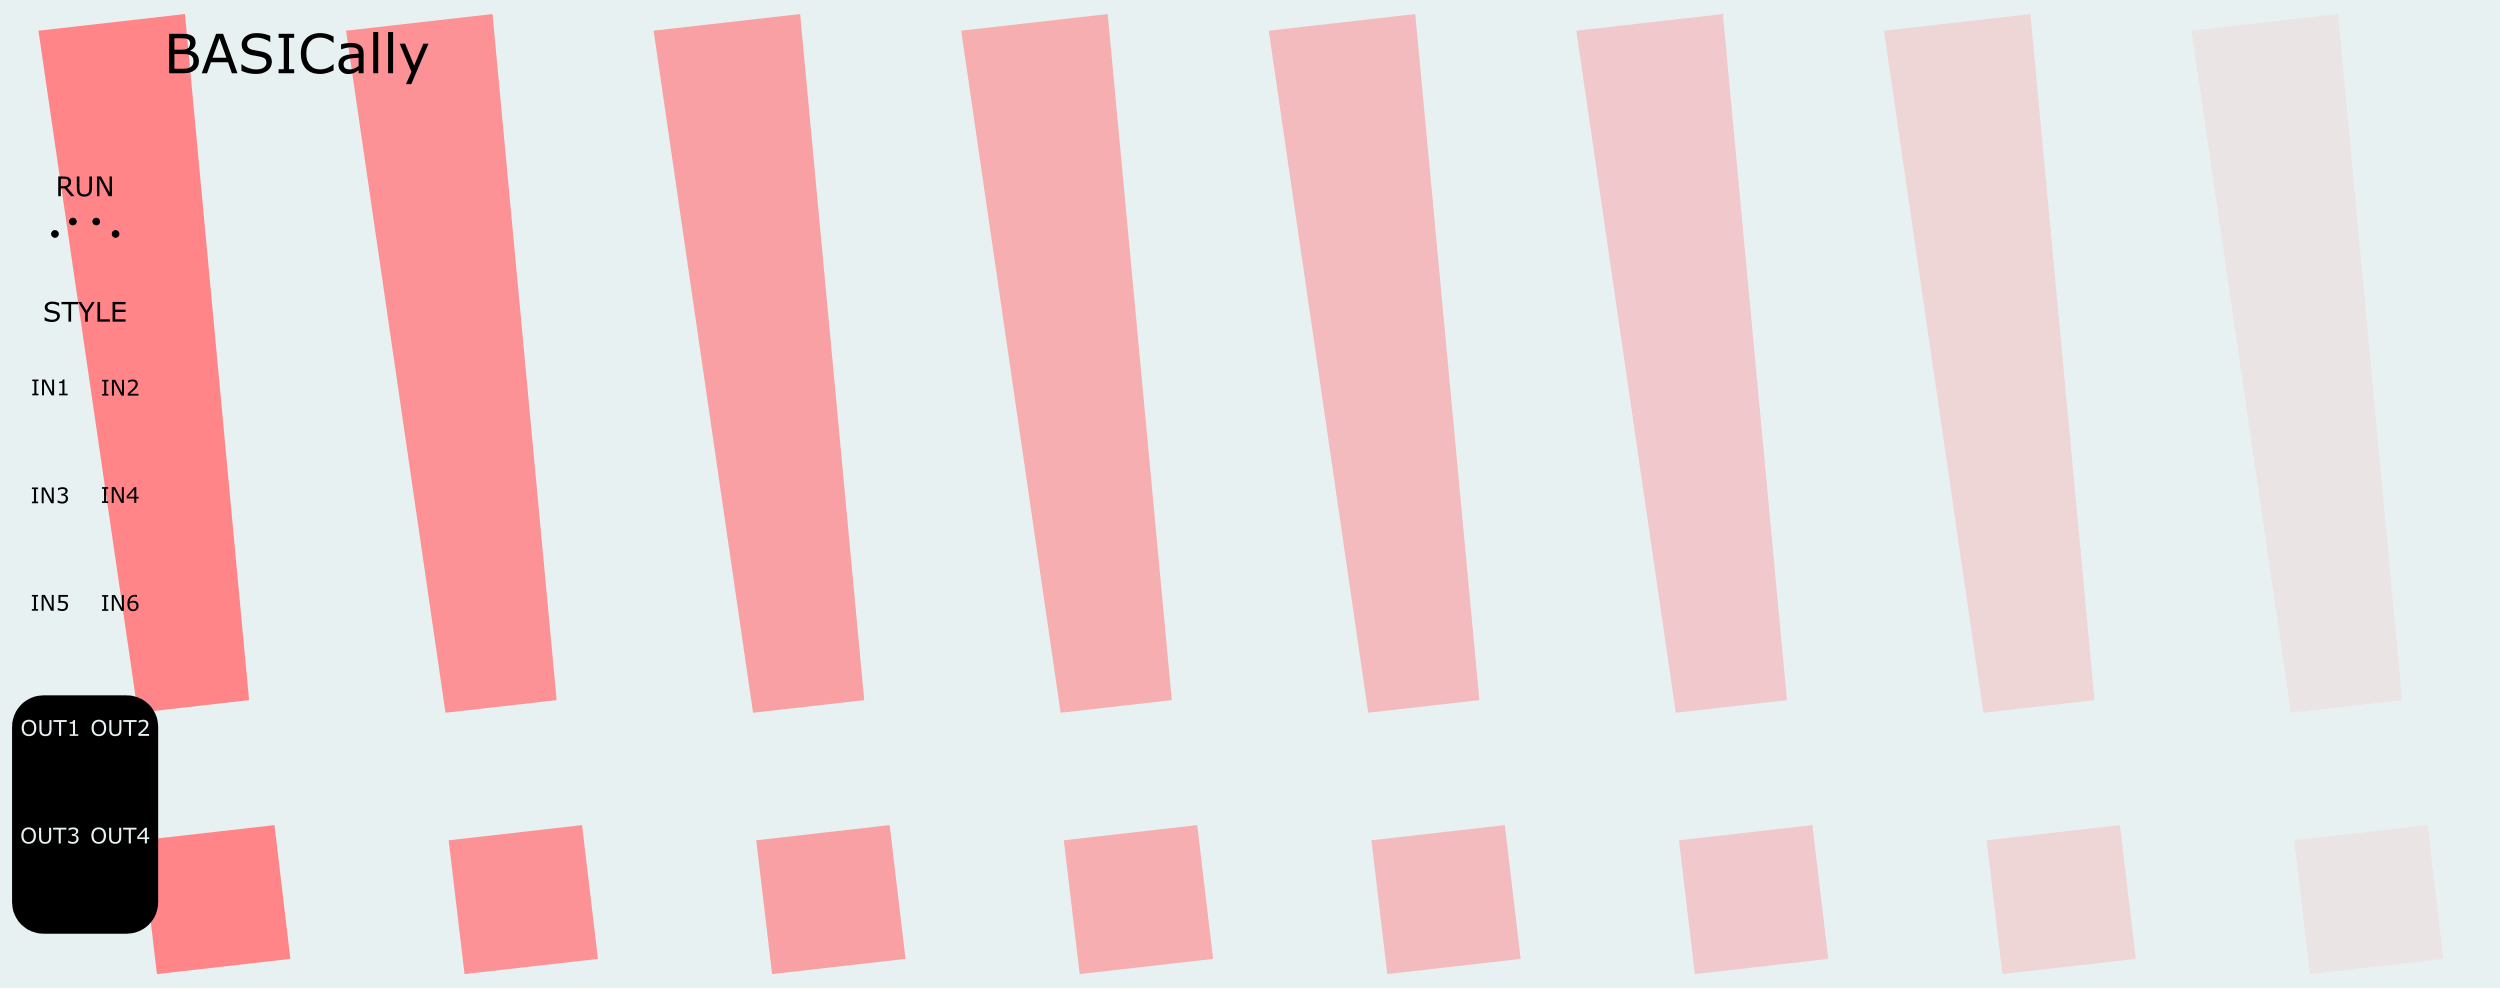
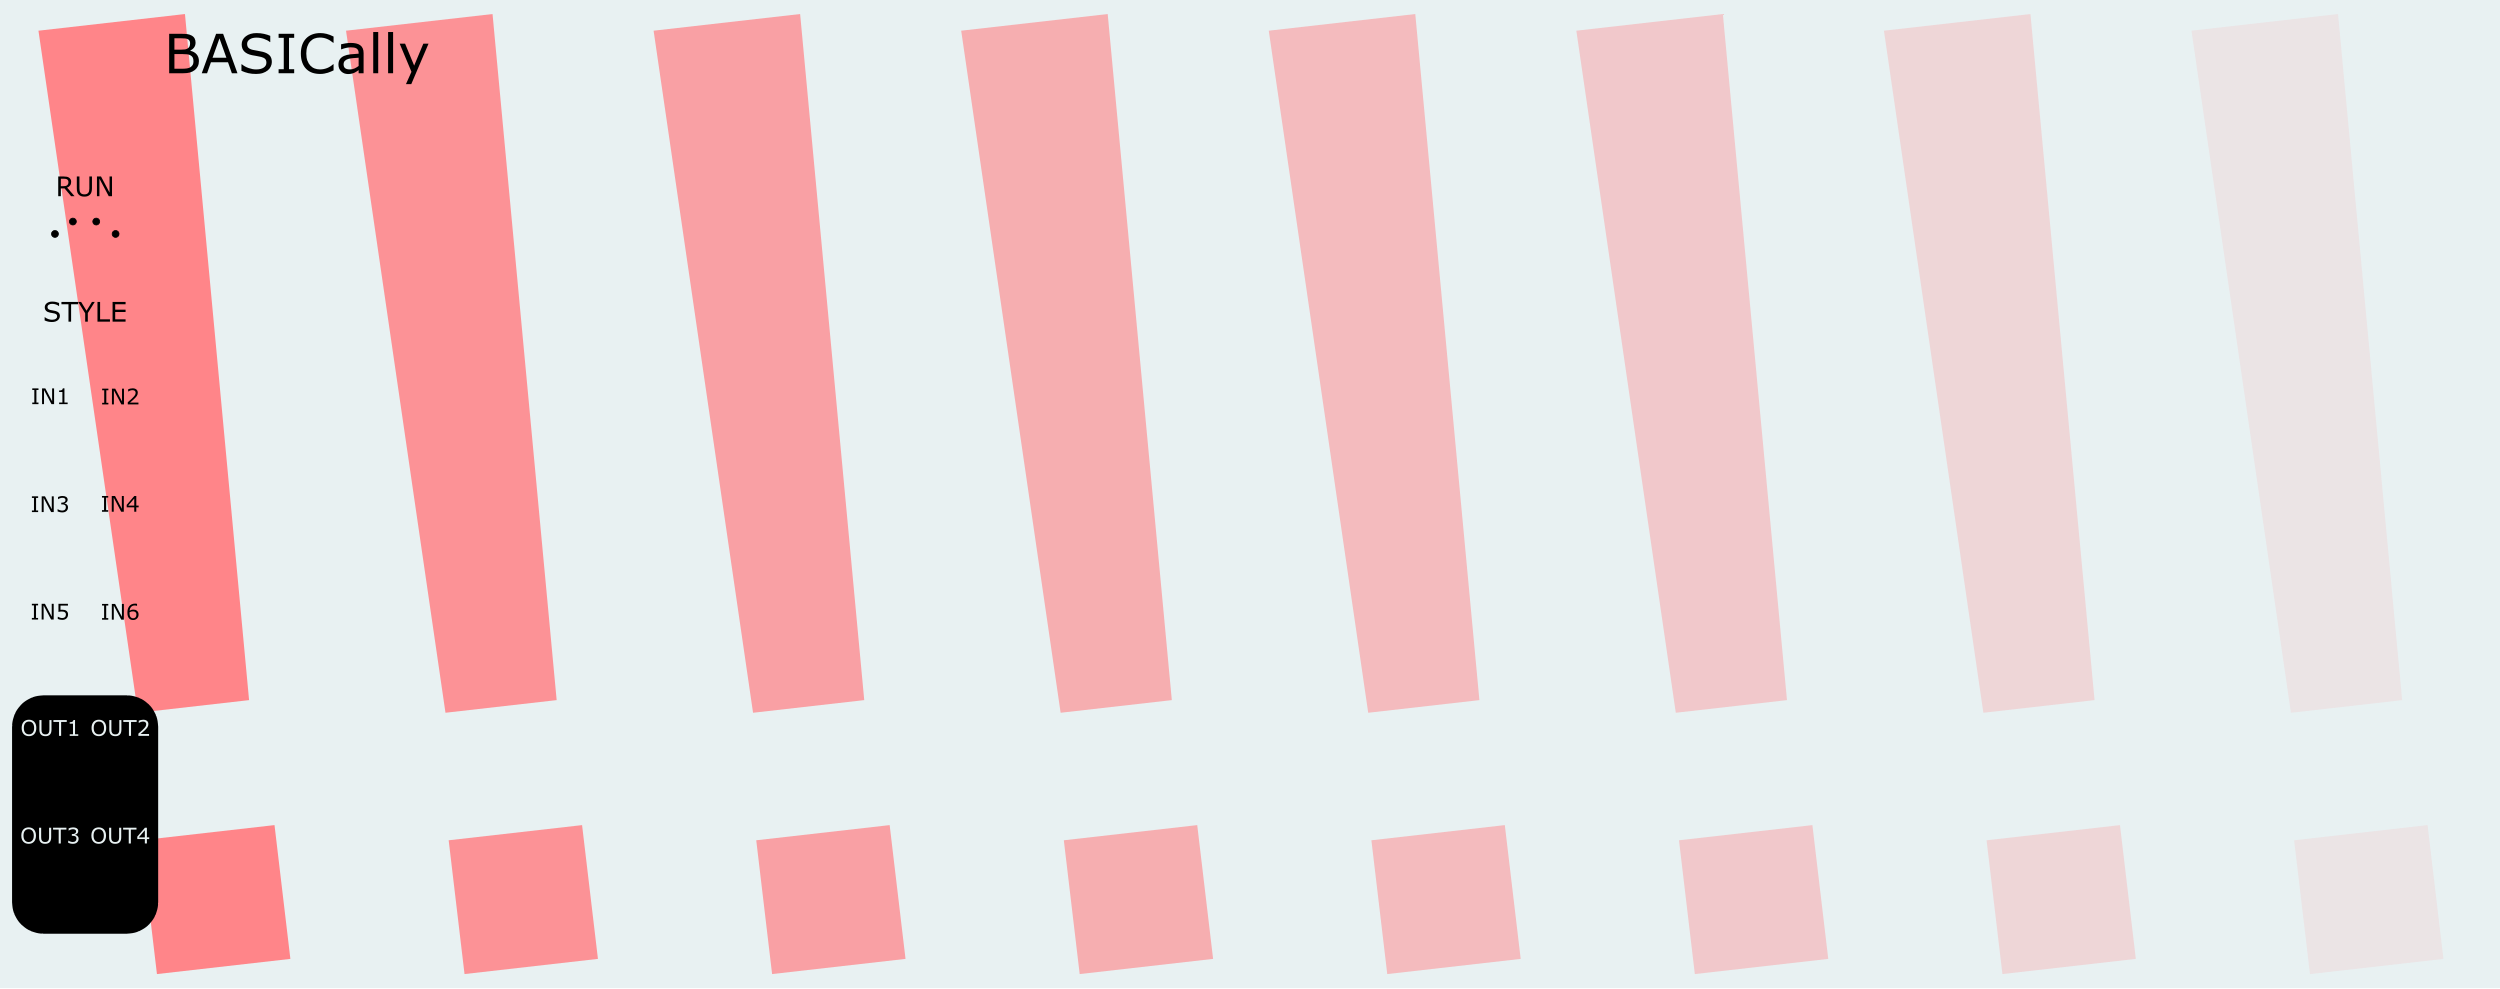
<svg xmlns="http://www.w3.org/2000/svg" width="325.12mm" height="128.5mm" viewBox="0 0 325.12 128.5" version="1.1" id="svg8">
  <defs id="defs2">
    <linearGradient id="linearGradient2877">
      <stop style="stop-color:#0000ff;stop-opacity:1;" offset="0" id="stop2875" />
    </linearGradient>
  </defs>
  <g id="layer3" style="display:inline">
    <rect style="display:inline;opacity:1;mix-blend-mode:normal;vector-effect:none;fill:#e8f1f2;fill-opacity:1;fill-rule:evenodd;stroke:none;stroke-width:2.12;stroke-linecap:butt;stroke-linejoin:miter;stroke-miterlimit:4;stroke-dasharray:none;stroke-dashoffset:0;stroke-opacity:1;paint-order:normal" id="rect420" width="325.12" height="128.5" x="5.9211732e-17" y="-1.0517578e-05" />
    <g aria-label="!" transform="matrix(1.367112,-0.155492,0.1571503,1.325276,-0.09637002,-3.108261)" id="text912" style="font-style:normal;font-weight:normal;font-size:127.426px;line-height:1.25;font-family:sans-serif;display:inline;fill:#ff8589;fill-opacity:1;stroke:none;stroke-width:3.186;stroke-miterlimit:4;stroke-dasharray:none">
      <path d="M 17.008,5.718 15.39,72.853 H 4.813 L 3.071,5.718 Z M 16.386,98.363 H 3.693 V 85.234 H 16.386 Z" style="fill:#ff8589;fill-opacity:1;stroke-width:3.186;stroke-miterlimit:4;stroke-dasharray:none" id="path1767" />
    </g>
    <g aria-label="!" transform="matrix(1.367112,-0.155492,0.1571503,1.325276,39.90363,-8.204987)" id="text912-7" style="font-style:normal;font-weight:normal;font-size:127.426px;line-height:1.25;font-family:sans-serif;display:inline;opacity:0.875;fill:#ff8589;fill-opacity:1;stroke:none;stroke-width:3.186;stroke-miterlimit:4;stroke-dasharray:none">
      <path d="M 16.572,9.512 14.954,76.647 H 4.377 L 2.634,9.512 Z M 15.949,102.157 H 3.257 V 89.029 H 15.949 Z" style="fill:#ff8589;fill-opacity:1;stroke-width:3.186;stroke-miterlimit:4;stroke-dasharray:none" id="path1767-1" />
    </g>
    <g aria-label="!" transform="matrix(1.367112,-0.155492,0.1571503,1.325276,79.90363,-8.204987)" id="text912-7-2" style="font-style:normal;font-weight:normal;font-size:127.426px;line-height:1.25;font-family:sans-serif;display:inline;opacity:0.75;fill:#ff8589;fill-opacity:1;stroke:none;stroke-width:3.186;stroke-miterlimit:4;stroke-dasharray:none">
      <path d="M 16.572,9.512 14.954,76.647 H 4.377 L 2.634,9.512 Z M 15.949,102.157 H 3.257 V 89.029 H 15.949 Z" style="fill:#ff8589;fill-opacity:1;stroke-width:3.186;stroke-miterlimit:4;stroke-dasharray:none" id="path1767-1-3" />
    </g>
    <g aria-label="!" transform="matrix(1.367112,-0.155492,0.1571503,1.325276,119.9036,-8.204987)" id="text912-7-4" style="font-style:normal;font-weight:normal;font-size:127.426px;line-height:1.25;font-family:sans-serif;display:inline;opacity:0.625;fill:#ff8589;fill-opacity:1;stroke:none;stroke-width:3.186;stroke-miterlimit:4;stroke-dasharray:none">
      <path d="M 16.572,9.512 14.954,76.647 H 4.377 L 2.634,9.512 Z M 15.949,102.157 H 3.257 V 89.029 H 15.949 Z" style="fill:#ff8589;fill-opacity:1;stroke-width:3.186;stroke-miterlimit:4;stroke-dasharray:none" id="path1767-1-0" />
    </g>
    <g aria-label="!" transform="matrix(1.367112,-0.155492,0.1571503,1.325276,159.9036,-8.204987)" id="text912-7-42" style="font-style:normal;font-weight:normal;font-size:127.426px;line-height:1.25;font-family:sans-serif;display:inline;opacity:0.5;fill:#ff8589;fill-opacity:1;stroke:none;stroke-width:3.186;stroke-miterlimit:4;stroke-dasharray:none">
      <path d="M 16.572,9.512 14.954,76.647 H 4.377 L 2.634,9.512 Z M 15.949,102.157 H 3.257 V 89.029 H 15.949 Z" style="fill:#ff8589;fill-opacity:1;stroke-width:3.186;stroke-miterlimit:4;stroke-dasharray:none" id="path1767-1-4" />
    </g>
    <g aria-label="!" transform="matrix(1.367112,-0.155492,0.1571503,1.325276,199.9036,-8.204987)" id="text912-7-8" style="font-style:normal;font-weight:normal;font-size:127.426px;line-height:1.25;font-family:sans-serif;display:inline;opacity:0.375;fill:#ff8589;fill-opacity:1;stroke:none;stroke-width:3.186;stroke-miterlimit:4;stroke-dasharray:none">
      <path d="M 16.572,9.512 14.954,76.647 H 4.377 L 2.634,9.512 Z M 15.949,102.157 H 3.257 V 89.029 H 15.949 Z" style="fill:#ff8589;fill-opacity:1;stroke-width:3.186;stroke-miterlimit:4;stroke-dasharray:none" id="path1767-1-9" />
    </g>
    <g aria-label="!" transform="matrix(1.367112,-0.155492,0.1571503,1.325276,239.9036,-8.204987)" id="text912-7-1" style="font-style:normal;font-weight:normal;font-size:127.426px;line-height:1.25;font-family:sans-serif;display:inline;opacity:0.25;fill:#ff8589;fill-opacity:1;stroke:none;stroke-width:3.186;stroke-miterlimit:4;stroke-dasharray:none">
      <path d="M 16.572,9.512 14.954,76.647 H 4.377 L 2.634,9.512 Z M 15.949,102.157 H 3.257 V 89.029 H 15.949 Z" style="fill:#ff8589;fill-opacity:1;stroke-width:3.186;stroke-miterlimit:4;stroke-dasharray:none" id="path1767-1-48" />
    </g>
    <g aria-label="!" transform="matrix(1.367112,-0.155492,0.1571503,1.325276,279.9036,-8.204987)" id="text912-7-6" style="font-style:normal;font-weight:normal;font-size:127.426px;line-height:1.25;font-family:sans-serif;display:inline;opacity:0.125;fill:#ff8589;fill-opacity:1;stroke:none;stroke-width:3.186;stroke-miterlimit:4;stroke-dasharray:none">
      <path d="M 16.572,9.512 14.954,76.647 H 4.377 L 2.634,9.512 Z M 15.949,102.157 H 3.257 V 89.029 H 15.949 Z" style="fill:#ff8589;fill-opacity:1;stroke-width:3.186;stroke-miterlimit:4;stroke-dasharray:none" id="path1767-1-8" />
    </g>
  </g>
  <g id="layer1" transform="translate(0,-168.5)" style="display:inline">
    <g aria-label="RUN" id="text1614" style="font-size:3.528px;line-height:1.25;font-family:sans-serif;word-spacing:0px;stroke-width:0.265" transform="translate(26.50591,-52.91218)">
      <path d="m -16.81,246.93 h -0.443 l -0.858,-1.02 h -0.481 v 1.02 h -0.341 v -2.565 h 0.718 q 0.233,0 0.388,0.031 0.155,0.029 0.279,0.107 0.14,0.088 0.217,0.222 0.079,0.133 0.079,0.338 0,0.277 -0.14,0.465 -0.14,0.186 -0.384,0.281 z m -0.798,-1.843 q 0,-0.11 -0.04,-0.195 -0.038,-0.086 -0.127,-0.145 -0.074,-0.05 -0.176,-0.069 -0.102,-0.021 -0.239,-0.021 h -0.401 v 0.968 h 0.345 q 0.162,0 0.282,-0.028 0.121,-0.029 0.205,-0.107 0.078,-0.072 0.114,-0.165 0.038,-0.095 0.038,-0.239 z" style="font-size:3.528px;stroke-width:0.265" id="path1616" />
      <path d="m -14.548,245.9 q 0,0.279 -0.062,0.487 -0.06,0.207 -0.2,0.345 -0.133,0.131 -0.31,0.191 -0.177,0.06 -0.413,0.06 -0.241,0 -0.42,-0.064 -0.179,-0.064 -0.301,-0.188 -0.14,-0.141 -0.202,-0.341 -0.06,-0.2 -0.06,-0.491 v -1.535 h 0.341 v 1.552 q 0,0.208 0.028,0.329 0.029,0.121 0.096,0.219 0.076,0.112 0.205,0.169 0.131,0.057 0.314,0.057 0.184,0 0.314,-0.055 0.129,-0.057 0.207,-0.171 0.067,-0.098 0.095,-0.224 0.029,-0.127 0.029,-0.315 v -1.561 h 0.341 z" style="font-size:3.528px;stroke-width:0.265" id="path1618" />
      <path d="m -11.94,246.93 h -0.422 l -1.216,-2.294 v 2.294 h -0.319 v -2.565 h 0.529 l 1.109,2.095 v -2.095 h 0.319 z" style="font-size:3.528px;stroke-width:0.265" id="path1620" />
    </g>
    <g aria-label="-" id="text1760" style="font-size:10.583px;line-height:1.25;font-family:sans-serif;word-spacing:0px;display:inline;stroke-width:0.265" transform="translate(65.13624,176.6655)" />
    <g aria-label="BASICally" id="text933" style="font-size:7.056px;line-height:1.25;font-family:sans-serif;word-spacing:0px;stroke-width:0.265" transform="translate(16.00548,1.5875)">
      <path d="m 9.863,174.86 q 0,0.382 -0.145,0.675 -0.145,0.293 -0.389,0.482 -0.289,0.227 -0.637,0.324 -0.345,0.097 -0.878,0.097 H 5.995 v -5.13 h 1.519 q 0.562,0 0.841,0.041 0.279,0.041 0.534,0.172 0.282,0.148 0.41,0.382 0.127,0.231 0.127,0.555 0,0.365 -0.186,0.624 -0.186,0.255 -0.496,0.41 v 0.028 q 0.52,0.107 0.82,0.458 0.3,0.348 0.3,0.882 z m -1.147,-2.312 q 0,-0.186 -0.062,-0.314 -0.062,-0.127 -0.2,-0.207 -0.162,-0.093 -0.393,-0.114 -0.231,-0.024 -0.572,-0.024 h -0.813 v 1.481 h 0.882 q 0.32,0 0.51,-0.031 0.189,-0.034 0.351,-0.138 0.162,-0.103 0.227,-0.265 0.069,-0.165 0.069,-0.389 z m 0.438,2.339 q 0,-0.31 -0.093,-0.493 -0.093,-0.183 -0.338,-0.31 -0.165,-0.086 -0.403,-0.11 -0.234,-0.028 -0.572,-0.028 h -1.071 v 1.909 h 0.903 q 0.448,0 0.734,-0.045 0.286,-0.048 0.469,-0.172 0.193,-0.134 0.282,-0.307 0.09,-0.172 0.09,-0.444 z" style="font-size:7.056px;stroke-width:0.265" id="path937" />
      <path d="m 14.876,176.437 h -0.727 l -0.503,-1.43 h -2.219 l -0.503,1.43 h -0.692 l 1.867,-5.13 h 0.91 z m -1.44,-2.015 -0.899,-2.518 -0.903,2.518 z" style="font-size:7.056px;stroke-width:0.265" id="path939" />
      <path d="m 19.348,174.973 q 0,0.3 -0.141,0.593 -0.138,0.293 -0.389,0.496 -0.276,0.22 -0.644,0.345 -0.365,0.124 -0.882,0.124 -0.555,0 -0.999,-0.103 -0.441,-0.103 -0.899,-0.307 v -0.854 h 0.048 q 0.389,0.324 0.899,0.5 0.51,0.176 0.958,0.176 0.634,0 0.985,-0.238 0.355,-0.238 0.355,-0.634 0,-0.341 -0.169,-0.503 -0.165,-0.162 -0.506,-0.251 -0.258,-0.069 -0.562,-0.114 -0.3,-0.045 -0.637,-0.114 -0.682,-0.145 -1.013,-0.493 -0.327,-0.351 -0.327,-0.913 0,-0.644 0.544,-1.054 0.544,-0.413 1.381,-0.413 0.541,0 0.992,0.103 0.451,0.103 0.799,0.255 v 0.806 h -0.048 q -0.293,-0.248 -0.772,-0.41 -0.475,-0.165 -0.975,-0.165 -0.548,0 -0.882,0.227 -0.331,0.227 -0.331,0.586 0,0.32 0.165,0.503 0.165,0.183 0.582,0.279 0.22,0.048 0.627,0.117 0.407,0.069 0.689,0.141 0.572,0.152 0.861,0.458 0.289,0.307 0.289,0.858 z" style="font-size:7.056px;stroke-width:0.265" id="path941" />
      <path d="m 22.252,176.437 h -2.026 v -0.524 h 0.672 v -4.082 h -0.672 v -0.524 h 2.026 v 0.524 h -0.672 v 4.082 h 0.672 z" style="font-size:7.056px;stroke-width:0.265" id="path943" />
      <path d="m 27.375,176.065 q -0.189,0.083 -0.345,0.155 -0.152,0.072 -0.4,0.152 -0.21,0.066 -0.458,0.11 -0.245,0.048 -0.541,0.048 -0.558,0 -1.016,-0.155 -0.455,-0.158 -0.792,-0.493 -0.331,-0.327 -0.517,-0.83 -0.186,-0.506 -0.186,-1.175 0,-0.634 0.179,-1.133 0.179,-0.5 0.517,-0.844 0.327,-0.334 0.789,-0.51 0.465,-0.176 1.03,-0.176 0.413,0 0.823,0.1 0.413,0.1 0.916,0.351 v 0.81 h -0.052 q -0.424,-0.355 -0.841,-0.517 -0.417,-0.162 -0.892,-0.162 -0.389,0 -0.703,0.127 -0.31,0.124 -0.555,0.389 -0.238,0.258 -0.372,0.655 -0.131,0.393 -0.131,0.909 0,0.541 0.145,0.93 0.148,0.389 0.379,0.634 0.241,0.255 0.562,0.379 0.324,0.121 0.682,0.121 0.493,0 0.923,-0.169 0.431,-0.169 0.806,-0.506 h 0.048 z" style="font-size:7.056px;stroke-width:0.265" id="path950" />
      <path d="m 31.278,176.437 h -0.644 v -0.41 q -0.086,0.059 -0.234,0.165 -0.145,0.103 -0.282,0.165 -0.162,0.079 -0.372,0.131 -0.21,0.055 -0.493,0.055 -0.52,0 -0.882,-0.345 -0.362,-0.345 -0.362,-0.878 0,-0.438 0.186,-0.706 0.189,-0.272 0.537,-0.427 0.351,-0.155 0.844,-0.21 0.493,-0.055 1.058,-0.083 v -0.1 q 0,-0.22 -0.079,-0.365 -0.076,-0.145 -0.22,-0.227 -0.138,-0.079 -0.331,-0.107 -0.193,-0.028 -0.403,-0.028 -0.255,0 -0.568,0.069 -0.314,0.065 -0.648,0.193 h -0.034 v -0.658 q 0.189,-0.052 0.548,-0.114 0.358,-0.062 0.706,-0.062 0.407,0 0.706,0.069 0.303,0.066 0.524,0.227 0.217,0.158 0.331,0.41 0.114,0.251 0.114,0.624 z m -0.644,-0.947 v -1.071 q -0.296,0.017 -0.699,0.052 -0.4,0.035 -0.634,0.1 -0.279,0.079 -0.451,0.248 -0.172,0.165 -0.172,0.458 0,0.331 0.2,0.5 0.2,0.165 0.61,0.165 0.341,0 0.624,-0.131 0.282,-0.134 0.524,-0.32 z" style="font-size:7.056px;stroke-width:0.265" id="path952" />
      <path d="m 33.18,176.437 h -0.648 v -5.361 h 0.648 z" style="font-size:7.056px;stroke-width:0.265" id="path954" />
      <path d="m 35.116,176.437 h -0.648 v -5.361 h 0.648 z" style="font-size:7.056px;stroke-width:0.265" id="path956" />
      <path d="m 39.725,172.589 -2.246,5.268 h -0.692 l 0.717,-1.605 -1.533,-3.662 h 0.703 l 1.182,2.853 1.192,-2.853 z" style="font-size:7.056px;stroke-width:0.265" id="path958" />
    </g>
-     <g aria-label="IN1" transform="translate(-16.7495,120.6457)" id="text1007" style="font-size:10.583px;line-height:1.25;font-family:sans-serif;word-spacing:0px;display:inline;stroke-width:0.265">
+     <g aria-label="IN1" transform="translate(-16.7495,121.7957)" id="text1007" style="font-size:10.583px;line-height:1.25;font-family:sans-serif;word-spacing:0px;display:inline;stroke-width:0.265">
      <path d="M 21.754,99.263 H 20.944 V 99.054 h 0.269 v -1.633 h -0.269 v -0.209 h 0.81 v 0.209 H 21.485 V 99.054 h 0.269 z" style="font-size:2.822px;stroke-width:0.265" id="path895" />
      <path d="m 23.784,99.263 h -0.338 l -0.973,-1.836 v 1.836 h -0.255 v -2.052 h 0.423 l 0.887,1.676 v -1.676 h 0.255 z" style="font-size:2.822px;stroke-width:0.265" id="path897" />
      <path d="M 25.548,99.263 H 24.437 V 99.054 h 0.427 v -1.375 h -0.427 v -0.187 q 0.087,0 0.186,-0.014 0.099,-0.015 0.15,-0.043 0.063,-0.034 0.099,-0.087 0.037,-0.054 0.043,-0.143 h 0.214 v 1.849 h 0.419 z" style="font-size:2.822px;stroke-width:0.265" id="path899" />
    </g>
-     <g aria-label="IN2" transform="translate(-17.42791,120.6636)" id="text1007-3" style="font-size:10.583px;line-height:1.25;font-family:sans-serif;word-spacing:0px;display:inline;stroke-width:0.265">
+     <g aria-label="IN2" transform="translate(-17.42791,121.8136)" id="text1007-3" style="font-size:10.583px;line-height:1.25;font-family:sans-serif;word-spacing:0px;display:inline;stroke-width:0.265">
      <path d="m 31.523,99.281 h -0.81 v -0.209 h 0.269 v -1.633 h -0.269 v -0.209 h 0.81 v 0.209 h -0.269 v 1.633 h 0.269 z" style="font-size:2.822px;stroke-width:0.265" id="path902" />
      <path d="m 33.552,99.281 h -0.338 l -0.973,-1.836 v 1.836 h -0.255 v -2.052 h 0.423 l 0.887,1.676 v -1.676 h 0.255 z" style="font-size:2.822px;stroke-width:0.265" id="path904" />
      <path d="m 35.434,99.281 h -1.389 v -0.288 q 0.145,-0.124 0.289,-0.248 0.146,-0.124 0.271,-0.247 0.265,-0.256 0.362,-0.407 0.098,-0.152 0.098,-0.327 0,-0.16 -0.106,-0.249 -0.105,-0.091 -0.294,-0.091 -0.125,0 -0.271,0.044 -0.146,0.044 -0.285,0.135 h -0.014 V 97.315 q 0.098,-0.048 0.26,-0.088 0.164,-0.04 0.317,-0.04 0.316,0 0.495,0.153 0.179,0.152 0.179,0.412 0,0.117 -0.03,0.219 -0.029,0.101 -0.087,0.192 -0.054,0.085 -0.127,0.168 -0.072,0.083 -0.175,0.183 -0.147,0.145 -0.305,0.281 -0.157,0.135 -0.294,0.251 h 1.104 z" style="font-size:2.822px;stroke-width:0.265" id="path906" />
    </g>
-     <g aria-label="IN3" transform="translate(-36.40427,134.6855)" id="text1007-1" style="font-size:10.583px;line-height:1.25;font-family:sans-serif;word-spacing:0px;display:inline;stroke-width:0.265">
+     <g aria-label="IN3" transform="translate(-36.40427,135.8355)" id="text1007-1" style="font-size:10.583px;line-height:1.25;font-family:sans-serif;word-spacing:0px;display:inline;stroke-width:0.265">
      <path d="m 41.364,99.26 h -0.81 v -0.209 h 0.269 v -1.633 h -0.269 v -0.209 h 0.81 v 0.209 h -0.269 v 1.633 h 0.269 z" style="font-size:2.822px;stroke-width:0.265" id="path909" />
      <path d="m 43.394,99.26 h -0.338 l -0.973,-1.836 v 1.836 h -0.255 v -2.052 h 0.423 l 0.887,1.676 v -1.676 h 0.255 z" style="font-size:2.822px;stroke-width:0.265" id="path911" />
      <path d="m 45.095,98.272 q 0.066,0.059 0.109,0.149 0.043,0.09 0.043,0.232 0,0.141 -0.051,0.258 -0.051,0.117 -0.143,0.204 -0.103,0.096 -0.244,0.143 -0.139,0.045 -0.306,0.045 -0.171,0 -0.336,-0.041 -0.165,-0.04 -0.271,-0.088 v -0.288 h 0.021 q 0.117,0.077 0.276,0.128 0.158,0.051 0.306,0.051 0.087,0 0.185,-0.029 0.098,-0.029 0.158,-0.085 0.063,-0.061 0.094,-0.134 0.032,-0.073 0.032,-0.185 0,-0.11 -0.036,-0.182 -0.034,-0.073 -0.096,-0.114 -0.062,-0.043 -0.15,-0.058 -0.088,-0.017 -0.19,-0.017 H 44.369 V 98.032 h 0.096 q 0.209,0 0.333,-0.087 0.125,-0.088 0.125,-0.256 0,-0.074 -0.032,-0.13 -0.032,-0.057 -0.088,-0.092 -0.059,-0.036 -0.127,-0.05 -0.068,-0.014 -0.153,-0.014 -0.131,0 -0.278,0.047 -0.147,0.047 -0.278,0.132 h -0.014 V 97.295 q 0.098,-0.048 0.26,-0.088 0.164,-0.041 0.317,-0.041 0.15,0 0.265,0.028 0.114,0.028 0.207,0.088 0.099,0.066 0.15,0.16 0.051,0.094 0.051,0.219 0,0.171 -0.121,0.299 -0.12,0.127 -0.284,0.16 v 0.019 q 0.066,0.011 0.152,0.047 0.085,0.034 0.145,0.087 z" style="font-size:2.822px;stroke-width:0.265" id="path913" />
    </g>
-     <g aria-label="IN4" transform="translate(-37.08268,134.6428)" id="text1007-0" style="font-size:10.583px;line-height:1.25;font-family:sans-serif;word-spacing:0px;display:inline;stroke-width:0.265">
+     <g aria-label="IN4" transform="translate(-37.08268,135.7928)" id="text1007-0" style="font-size:10.583px;line-height:1.25;font-family:sans-serif;word-spacing:0px;display:inline;stroke-width:0.265">
      <path d="m 51.154,99.26 h -0.81 v -0.209 h 0.269 v -1.633 h -0.269 v -0.209 h 0.81 v 0.209 h -0.269 v 1.633 h 0.269 z" style="font-size:2.822px;stroke-width:0.265" id="path916" />
      <path d="m 53.184,99.26 h -0.338 l -0.973,-1.836 v 1.836 h -0.255 v -2.052 h 0.423 l 0.887,1.676 v -1.676 h 0.255 z" style="font-size:2.822px;stroke-width:0.265" id="path918" />
      <path d="m 55.112,98.682 h -0.305 v 0.577 h -0.265 v -0.577 h -0.983 v -0.317 l 0.994,-1.158 h 0.254 v 1.254 h 0.305 z M 54.543,98.462 V 97.536 l -0.795,0.926 z" style="font-size:2.822px;stroke-width:0.265" id="path920" />
    </g>
    <path style="display:inline;fill:#000000;fill-opacity:1;stroke:#000000;stroke-width:0.095;stroke-miterlimit:4;stroke-dasharray:none;stroke-opacity:1" id="path923" d="m 9.901,197.473 a 0.453,0.453 0 0 1 -0.582,0.263 0.453,0.453 0 0 1 -0.265,-0.582 0.453,0.453 0 0 1 0.581,-0.266 0.453,0.453 0 0 1 0.268,0.58 l -0.425,-0.156 z" />
    <path style="display:inline;fill:#000000;fill-opacity:1;stroke:#000000;stroke-width:0.095;stroke-miterlimit:4;stroke-dasharray:none;stroke-opacity:1" id="path923-3" d="m 15.455,199.084 a 0.453,0.453 0 0 1 -0.582,0.263 0.453,0.453 0 0 1 -0.265,-0.582 0.453,0.453 0 0 1 0.581,-0.266 0.453,0.453 0 0 1 0.268,0.58 l -0.425,-0.156 z" />
    <path style="display:inline;fill:#000000;fill-opacity:1;stroke:#000000;stroke-width:0.095;stroke-miterlimit:4;stroke-dasharray:none;stroke-opacity:1" id="path923-3-2" d="m 7.57,199.084 a 0.453,0.453 0 0 1 -0.582,0.263 0.453,0.453 0 0 1 -0.265,-0.582 0.453,0.453 0 0 1 0.581,-0.266 0.453,0.453 0 0 1 0.268,0.58 l -0.425,-0.156 z" />
    <g aria-label="STYLE" id="text1681" style="font-size:3.528px;line-height:1.25;font-family:sans-serif;word-spacing:0px;stroke-width:0.265" transform="translate(29.38967,-27.52809)">
      <path d="m -21.604,237.127 q 0,0.15 -0.071,0.296 -0.069,0.146 -0.195,0.248 -0.138,0.11 -0.322,0.172 -0.183,0.062 -0.441,0.062 -0.277,0 -0.5,-0.052 -0.22,-0.052 -0.45,-0.153 v -0.427 h 0.024 q 0.195,0.162 0.45,0.25 0.255,0.088 0.479,0.088 0.317,0 0.493,-0.119 0.177,-0.119 0.177,-0.317 0,-0.171 -0.084,-0.251 -0.083,-0.081 -0.253,-0.126 -0.129,-0.034 -0.281,-0.057 -0.15,-0.022 -0.319,-0.057 -0.341,-0.072 -0.506,-0.246 -0.164,-0.176 -0.164,-0.456 0,-0.322 0.272,-0.527 0.272,-0.207 0.691,-0.207 0.27,0 0.496,0.052 0.226,0.052 0.4,0.127 v 0.403 h -0.024 q -0.146,-0.124 -0.386,-0.205 -0.238,-0.083 -0.487,-0.083 -0.274,0 -0.441,0.114 -0.165,0.114 -0.165,0.293 0,0.16 0.083,0.251 0.083,0.091 0.291,0.14 0.11,0.024 0.314,0.059 0.203,0.035 0.345,0.071 0.286,0.076 0.431,0.229 0.145,0.153 0.145,0.429 z" style="font-size:3.528px;stroke-width:0.265" id="path1683" />
      <path d="m -19.227,235.597 h -0.916 v 2.262 h -0.341 v -2.262 h -0.916 v -0.303 h 2.174 z" style="font-size:3.528px;stroke-width:0.265" id="path1685" />
      <path d="m -17.067,235.294 -0.903,1.44 v 1.125 h -0.341 v -1.089 l -0.906,-1.476 h 0.377 l 0.701,1.147 0.708,-1.147 z" style="font-size:3.528px;stroke-width:0.265" id="path1687" />
      <path d="m -15.09,237.859 h -1.623 v -2.565 h 0.341 v 2.262 h 1.282 z" style="font-size:3.528px;stroke-width:0.265" id="path1689" />
      <path d="m -13.059,237.859 h -1.69 v -2.565 h 1.69 v 0.303 h -1.349 v 0.703 h 1.349 v 0.303 h -1.349 v 0.953 h 1.349 z" style="font-size:3.528px;stroke-width:0.265" id="path1691" />
    </g>
    <path style="display:inline;fill:#000000;fill-opacity:1;stroke:#000000;stroke-width:0.095;stroke-miterlimit:4;stroke-dasharray:none;stroke-opacity:1" id="path923-9" d="m 12.94,197.473 a 0.453,0.453 0 0 1 -0.582,0.263 0.453,0.453 0 0 1 -0.265,-0.582 0.453,0.453 0 0 1 0.581,-0.266 0.453,0.453 0 0 1 0.268,0.58 l -0.425,-0.156 z" />
    <rect style="fill:#000000;fill-opacity:1;fill-rule:evenodd;stroke:#000000;stroke-width:7.573;stroke-linecap:butt;stroke-linejoin:round;stroke-dasharray:none;stroke-opacity:1" id="rect3981" width="11.427" height="23.427" x="5.356" y="262.714" ry="0.293" />
    <g aria-label="OUT4" id="text906-71" style="font-size:2.822px;line-height:1.25;font-family:sans-serif;word-spacing:0px;display:inline;fill:#e8f1f2;fill-opacity:1;stroke-width:0.265" transform="translate(-37.08268,-5.358185)">
      <path d="m 50.612,281.737 q 0.125,0.138 0.192,0.338 0.068,0.2 0.068,0.453 0,0.254 -0.069,0.455 -0.068,0.2 -0.19,0.333 -0.127,0.139 -0.3,0.209 -0.172,0.07 -0.394,0.07 -0.216,0 -0.394,-0.072 -0.176,-0.072 -0.3,-0.208 -0.124,-0.136 -0.192,-0.335 -0.066,-0.198 -0.066,-0.453 0,-0.251 0.066,-0.449 0.066,-0.2 0.193,-0.342 0.121,-0.135 0.3,-0.207 0.181,-0.072 0.393,-0.072 0.22,0 0.395,0.073 0.176,0.072 0.299,0.205 z m -0.025,0.791 q 0,-0.4 -0.179,-0.616 -0.179,-0.218 -0.489,-0.218 -0.313,0 -0.492,0.218 -0.178,0.216 -0.178,0.616 0,0.404 0.182,0.619 0.182,0.214 0.488,0.214 0.306,0 0.486,-0.214 0.182,-0.215 0.182,-0.619 z" style="font-size:2.822px;fill:#e8f1f2;fill-opacity:1;stroke-width:0.265" id="path969" />
      <path d="m 52.848,282.729 q 0,0.223 -0.05,0.39 -0.048,0.165 -0.16,0.276 -0.106,0.105 -0.248,0.153 -0.142,0.048 -0.331,0.048 -0.193,0 -0.336,-0.051 -0.143,-0.051 -0.241,-0.15 -0.112,-0.113 -0.161,-0.273 -0.048,-0.16 -0.048,-0.393 v -1.228 h 0.273 v 1.242 q 0,0.167 0.022,0.263 0.023,0.097 0.077,0.175 0.061,0.09 0.164,0.135 0.105,0.045 0.251,0.045 0.147,0 0.251,-0.044 0.103,-0.045 0.165,-0.136 0.054,-0.079 0.076,-0.179 0.023,-0.102 0.023,-0.252 v -1.248 h 0.273 z" style="font-size:2.822px;fill:#e8f1f2;fill-opacity:1;stroke-width:0.265" id="path971" />
      <path d="m 54.833,281.744 h -0.733 v 1.809 h -0.273 v -1.809 H 53.094 v -0.243 h 1.739 z" style="font-size:2.822px;fill:#e8f1f2;fill-opacity:1;stroke-width:0.265" id="path973" />
      <path d="m 56.49,282.976 h -0.305 v 0.577 h -0.265 v -0.577 h -0.983 v -0.317 l 0.994,-1.158 h 0.254 v 1.254 h 0.305 z m -0.569,-0.22 v -0.926 l -0.795,0.926 z" style="font-size:2.822px;fill:#e8f1f2;fill-opacity:1;stroke-width:0.265" id="path975" />
    </g>
    <g aria-label="OUT3" id="text906-3" style="font-size:2.822px;line-height:1.25;font-family:sans-serif;word-spacing:0px;display:inline;fill:#e8f1f2;fill-opacity:1;stroke-width:0.265" transform="translate(-36.40427,-5.35819)">
      <path d="m 40.822,281.737 q 0.125,0.138 0.192,0.338 0.068,0.2 0.068,0.453 0,0.254 -0.069,0.455 -0.068,0.2 -0.19,0.333 -0.127,0.139 -0.3,0.209 -0.172,0.07 -0.394,0.07 -0.216,0 -0.394,-0.072 -0.176,-0.072 -0.3,-0.208 -0.124,-0.136 -0.192,-0.335 -0.066,-0.198 -0.066,-0.453 0,-0.251 0.066,-0.449 0.066,-0.2 0.193,-0.342 0.121,-0.135 0.3,-0.207 0.181,-0.072 0.393,-0.072 0.22,0 0.395,0.073 0.176,0.072 0.299,0.205 z m -0.025,0.791 q 0,-0.4 -0.179,-0.616 -0.179,-0.218 -0.489,-0.218 -0.313,0 -0.492,0.218 -0.178,0.216 -0.178,0.616 0,0.404 0.182,0.619 0.182,0.214 0.488,0.214 0.306,0 0.486,-0.214 0.182,-0.215 0.182,-0.619 z" style="font-size:2.822px;fill:#e8f1f2;fill-opacity:1;stroke-width:0.265" id="path960" />
      <path d="m 43.059,282.729 q 0,0.223 -0.05,0.39 -0.048,0.165 -0.16,0.276 -0.106,0.105 -0.248,0.153 -0.142,0.048 -0.331,0.048 -0.193,0 -0.336,-0.051 -0.143,-0.051 -0.241,-0.15 -0.112,-0.113 -0.161,-0.273 -0.048,-0.16 -0.048,-0.393 v -1.228 h 0.273 v 1.242 q 0,0.167 0.022,0.263 0.023,0.097 0.077,0.175 0.061,0.09 0.164,0.135 0.105,0.045 0.251,0.045 0.147,0 0.251,-0.044 0.103,-0.045 0.165,-0.136 0.054,-0.079 0.076,-0.179 0.023,-0.102 0.023,-0.252 v -1.248 h 0.273 z" style="font-size:2.822px;fill:#e8f1f2;fill-opacity:1;stroke-width:0.265" id="path962" />
      <path d="m 45.043,281.744 h -0.733 v 1.809 h -0.273 v -1.809 H 43.304 v -0.243 h 1.739 z" style="font-size:2.822px;fill:#e8f1f2;fill-opacity:1;stroke-width:0.265" id="path964" />
      <path d="m 46.474,282.565 q 0.066,0.059 0.109,0.149 0.043,0.09 0.043,0.232 0,0.141 -0.051,0.258 -0.051,0.117 -0.143,0.204 -0.103,0.097 -0.244,0.143 -0.139,0.045 -0.306,0.045 -0.171,0 -0.336,-0.041 -0.165,-0.04 -0.271,-0.088 v -0.288 h 0.021 q 0.117,0.077 0.276,0.128 0.158,0.051 0.306,0.051 0.087,0 0.185,-0.029 0.098,-0.029 0.158,-0.085 0.063,-0.061 0.094,-0.134 0.032,-0.073 0.032,-0.185 0,-0.11 -0.036,-0.182 -0.034,-0.073 -0.096,-0.114 -0.062,-0.043 -0.15,-0.058 -0.088,-0.017 -0.19,-0.017 H 45.747 v -0.229 h 0.096 q 0.209,0 0.333,-0.087 0.125,-0.088 0.125,-0.256 0,-0.074 -0.032,-0.13 -0.032,-0.057 -0.088,-0.092 -0.059,-0.036 -0.127,-0.05 -0.068,-0.014 -0.153,-0.014 -0.131,0 -0.278,0.047 -0.147,0.047 -0.278,0.132 h -0.014 v -0.288 q 0.098,-0.048 0.26,-0.088 0.164,-0.041 0.317,-0.041 0.15,0 0.265,0.028 0.114,0.028 0.207,0.088 0.099,0.066 0.15,0.16 0.051,0.094 0.051,0.219 0,0.171 -0.121,0.299 -0.12,0.127 -0.284,0.16 v 0.019 q 0.066,0.011 0.152,0.047 0.085,0.035 0.145,0.087 z" style="font-size:2.822px;fill:#e8f1f2;fill-opacity:1;stroke-width:0.265" id="path966" />
    </g>
    <g aria-label="OUT2" id="text906-7" style="font-size:2.822px;line-height:1.25;font-family:sans-serif;word-spacing:0px;display:inline;fill:#e8f1f2;fill-opacity:1;stroke-width:0.265" transform="translate(-17.42791,-19.35818)">
      <path d="m 30.98,281.737 q 0.125,0.138 0.192,0.338 0.068,0.2 0.068,0.453 0,0.254 -0.069,0.455 -0.068,0.2 -0.19,0.333 -0.127,0.139 -0.3,0.209 -0.172,0.07 -0.394,0.07 -0.216,0 -0.394,-0.072 -0.176,-0.072 -0.3,-0.208 -0.124,-0.136 -0.192,-0.335 -0.066,-0.198 -0.066,-0.453 0,-0.251 0.066,-0.449 0.066,-0.2 0.193,-0.342 0.121,-0.135 0.3,-0.207 0.181,-0.072 0.393,-0.072 0.22,0 0.395,0.073 0.176,0.072 0.299,0.205 z m -0.025,0.791 q 0,-0.4 -0.179,-0.616 -0.179,-0.218 -0.489,-0.218 -0.313,0 -0.492,0.218 -0.178,0.216 -0.178,0.616 0,0.404 0.182,0.619 0.182,0.214 0.488,0.214 0.306,0 0.486,-0.214 0.182,-0.215 0.182,-0.619 z" style="font-size:2.822px;fill:#e8f1f2;fill-opacity:1;stroke-width:0.265" id="path951" />
      <path d="m 33.217,282.729 q 0,0.223 -0.05,0.39 -0.048,0.165 -0.16,0.276 -0.106,0.105 -0.248,0.153 -0.142,0.048 -0.331,0.048 -0.193,0 -0.336,-0.051 -0.143,-0.051 -0.241,-0.15 -0.112,-0.113 -0.161,-0.273 -0.048,-0.16 -0.048,-0.393 v -1.228 h 0.273 v 1.242 q 0,0.167 0.022,0.263 0.023,0.097 0.077,0.175 0.061,0.09 0.164,0.135 0.105,0.045 0.251,0.045 0.147,0 0.251,-0.044 0.103,-0.045 0.165,-0.136 0.054,-0.079 0.076,-0.179 0.023,-0.102 0.023,-0.252 v -1.248 h 0.273 z" style="font-size:2.822px;fill:#e8f1f2;fill-opacity:1;stroke-width:0.265" id="path953" />
      <path d="m 35.201,281.744 h -0.733 v 1.809 h -0.273 v -1.809 H 33.462 v -0.243 h 1.739 z" style="font-size:2.822px;fill:#e8f1f2;fill-opacity:1;stroke-width:0.265" id="path955" />
      <path d="m 36.812,283.553 h -1.389 v -0.288 q 0.145,-0.124 0.289,-0.248 0.146,-0.124 0.271,-0.247 0.265,-0.256 0.362,-0.407 0.098,-0.152 0.098,-0.327 0,-0.16 -0.106,-0.249 -0.105,-0.091 -0.294,-0.091 -0.125,0 -0.271,0.044 -0.146,0.044 -0.285,0.135 h -0.014 v -0.289 q 0.098,-0.048 0.26,-0.088 0.164,-0.04 0.317,-0.04 0.316,0 0.495,0.153 0.179,0.152 0.179,0.412 0,0.117 -0.03,0.219 -0.029,0.101 -0.087,0.192 -0.054,0.085 -0.127,0.168 -0.072,0.083 -0.175,0.183 -0.147,0.145 -0.305,0.281 -0.157,0.135 -0.294,0.251 h 1.104 z" style="font-size:2.822px;fill:#e8f1f2;fill-opacity:1;stroke-width:0.265" id="path957" />
    </g>
    <g aria-label="OUT1" id="text906" style="font-size:2.822px;line-height:1.25;font-family:sans-serif;word-spacing:0px;fill:#e8f1f2;fill-opacity:1;stroke-width:0.265" transform="translate(-16.7495,-19.35819)">
      <path d="m 21.212,281.737 q 0.125,0.138 0.192,0.338 0.068,0.2 0.068,0.453 0,0.254 -0.069,0.455 -0.068,0.2 -0.19,0.333 -0.127,0.139 -0.3,0.209 -0.172,0.07 -0.394,0.07 -0.216,0 -0.394,-0.072 -0.176,-0.072 -0.3,-0.208 -0.124,-0.136 -0.192,-0.335 -0.066,-0.198 -0.066,-0.453 0,-0.251 0.066,-0.449 0.066,-0.2 0.193,-0.342 0.121,-0.135 0.3,-0.207 0.181,-0.072 0.393,-0.072 0.22,0 0.395,0.073 0.176,0.072 0.299,0.205 z m -0.025,0.791 q 0,-0.4 -0.179,-0.616 -0.179,-0.218 -0.489,-0.218 -0.313,0 -0.492,0.218 -0.178,0.216 -0.178,0.616 0,0.404 0.182,0.619 0.182,0.214 0.488,0.214 0.306,0 0.486,-0.214 0.182,-0.215 0.182,-0.619 z" style="font-size:2.822px;fill:#e8f1f2;fill-opacity:1;stroke-width:0.265" id="path942" />
      <path d="m 23.448,282.729 q 0,0.223 -0.05,0.39 -0.048,0.165 -0.16,0.276 -0.106,0.105 -0.248,0.153 -0.142,0.048 -0.331,0.048 -0.193,0 -0.336,-0.051 -0.143,-0.051 -0.241,-0.15 -0.112,-0.113 -0.161,-0.273 -0.048,-0.16 -0.048,-0.393 v -1.228 h 0.273 v 1.242 q 0,0.167 0.022,0.263 0.023,0.097 0.077,0.175 0.061,0.09 0.164,0.135 0.105,0.045 0.251,0.045 0.147,0 0.251,-0.044 0.103,-0.045 0.165,-0.136 0.054,-0.079 0.076,-0.179 0.023,-0.102 0.023,-0.252 v -1.248 h 0.273 z" style="font-size:2.822px;fill:#e8f1f2;fill-opacity:1;stroke-width:0.265" id="path944" />
      <path d="m 25.432,281.744 h -0.733 v 1.809 H 24.427 v -1.809 h -0.733 v -0.243 h 1.739 z" style="font-size:2.822px;fill:#e8f1f2;fill-opacity:1;stroke-width:0.265" id="path946" />
      <path d="m 26.926,283.553 h -1.111 v -0.209 h 0.427 v -1.375 h -0.427 v -0.187 q 0.087,0 0.186,-0.014 0.099,-0.015 0.15,-0.043 0.063,-0.034 0.099,-0.087 0.037,-0.054 0.043,-0.143 h 0.214 v 1.849 h 0.419 z" style="font-size:2.822px;fill:#e8f1f2;fill-opacity:1;stroke-width:0.265" id="path948" />
    </g>
-     <g aria-label="IN5" id="text2156" style="font-size:2.822px;line-height:1.25;word-spacing:0px;stroke-width:0.265" transform="translate(29.34552,-3.833195)">
+     <g aria-label="IN5" id="text2156" style="font-size:2.822px;line-height:1.25;word-spacing:0px;stroke-width:0.265" transform="translate(29.34552,-2.683195)">
      <path d="m -24.392,251.754 h -0.81 v -0.209 h 0.269 V 249.912 h -0.269 v -0.209 h 0.81 v 0.209 h -0.269 v 1.633 h 0.269 z" id="path2212" />
      <path d="m -22.362,251.754 h -0.338 l -0.973,-1.836 v 1.836 h -0.255 v -2.052 h 0.423 l 0.887,1.676 v -1.676 h 0.255 z" id="path2214" />
      <path d="m -20.497,251.103 q 0,0.143 -0.052,0.274 -0.052,0.131 -0.143,0.22 -0.099,0.097 -0.237,0.149 -0.136,0.051 -0.317,0.051 -0.168,0 -0.324,-0.036 -0.156,-0.034 -0.263,-0.084 v -0.291 h 0.019 q 0.113,0.072 0.265,0.123 0.152,0.05 0.298,0.05 0.098,0 0.189,-0.028 0.092,-0.028 0.164,-0.097 0.061,-0.059 0.091,-0.142 0.032,-0.083 0.032,-0.192 0,-0.106 -0.037,-0.179 -0.036,-0.073 -0.101,-0.117 -0.072,-0.052 -0.175,-0.073 -0.102,-0.022 -0.229,-0.022 -0.121,0 -0.234,0.017 -0.112,0.017 -0.193,0.033 v -1.057 h 1.235 v 0.241 h -0.969 v 0.546 q 0.059,-0.006 0.121,-0.008 0.062,-0.003 0.107,-0.003 0.167,0 0.292,0.029 0.125,0.028 0.23,0.099 0.11,0.076 0.171,0.196 0.061,0.12 0.061,0.3 z" id="path2216" />
    </g>
-     <g aria-label="IN6" id="text2210" style="font-size:2.822px;line-height:1.25;word-spacing:0px;stroke-width:0.265" transform="translate(35.93201,6.34232)">
+     <g aria-label="IN6" id="text2210" style="font-size:2.822px;line-height:1.25;word-spacing:0px;stroke-width:0.265" transform="translate(35.93201,7.49232)">
      <path d="m -21.852,241.598 h -0.81 v -0.209 h 0.269 v -1.633 h -0.269 v -0.209 h 0.81 v 0.209 h -0.269 v 1.633 h 0.269 z" id="path2219" />
      <path d="m -19.823,241.598 h -0.338 l -0.973,-1.836 v 1.836 h -0.255 v -2.052 h 0.423 l 0.887,1.676 v -1.676 h 0.255 z" id="path2221" />
      <path d="m -17.911,240.933 q 0,0.313 -0.207,0.511 -0.205,0.197 -0.504,0.197 -0.152,0 -0.276,-0.047 -0.124,-0.047 -0.219,-0.139 -0.119,-0.114 -0.183,-0.303 -0.063,-0.189 -0.063,-0.455 0,-0.273 0.058,-0.484 0.059,-0.211 0.187,-0.375 0.121,-0.156 0.313,-0.243 0.192,-0.088 0.446,-0.088 0.081,0 0.136,0.007 0.055,0.007 0.112,0.025 v 0.263 h -0.014 q -0.039,-0.021 -0.117,-0.039 -0.077,-0.019 -0.158,-0.019 -0.296,0 -0.473,0.186 -0.176,0.185 -0.205,0.5 0.116,-0.07 0.227,-0.106 0.113,-0.037 0.26,-0.037 0.131,0 0.23,0.025 0.101,0.023 0.205,0.097 0.121,0.084 0.182,0.212 0.062,0.128 0.062,0.311 z m -0.28,0.011 q 0,-0.128 -0.039,-0.212 -0.037,-0.084 -0.124,-0.146 -0.063,-0.044 -0.141,-0.058 -0.077,-0.014 -0.161,-0.014 -0.117,0 -0.218,0.028 -0.101,0.028 -0.207,0.085 -0.003,0.03 -0.004,0.059 -0.001,0.028 -0.001,0.07 0,0.218 0.044,0.345 0.045,0.125 0.124,0.198 0.063,0.061 0.136,0.09 0.074,0.028 0.161,0.028 0.2,0 0.314,-0.121 0.114,-0.123 0.114,-0.351 z" id="path2223" />
    </g>
  </g>
  <g id="layer2" style="display:none">
    <circle r="4" cy="57.35" cx="6.496" id="circle4956" style="display:inline;opacity:1;vector-effect:none;fill:#00ff00;fill-opacity:1;fill-rule:evenodd;stroke:none;stroke-width:1;stroke-linecap:butt;stroke-linejoin:miter;stroke-miterlimit:4;stroke-dasharray:none;stroke-dashoffset:0;stroke-opacity:1;paint-order:normal" />
    <circle style="display:inline;opacity:1;vector-effect:none;fill:#0000ff;fill-opacity:1;fill-rule:evenodd;stroke:none;stroke-width:1;stroke-linecap:butt;stroke-linejoin:miter;stroke-miterlimit:4;stroke-dasharray:none;stroke-dashoffset:0;stroke-opacity:1;paint-order:normal" id="circle4958" cx="6.496" cy="101.601" r="4" />
    <circle style="display:inline;opacity:1;vector-effect:none;fill:#0000ff;fill-opacity:1;fill-rule:evenodd;stroke:none;stroke-width:1;stroke-linecap:butt;stroke-linejoin:miter;stroke-miterlimit:4;stroke-dasharray:none;stroke-dashoffset:0;stroke-opacity:1;paint-order:normal" id="circle4958-9" cx="15.645" cy="101.601" r="4" />
    <circle style="display:inline;opacity:1;vector-effect:none;fill:#0000ff;fill-opacity:1;fill-rule:evenodd;stroke:none;stroke-width:1;stroke-linecap:butt;stroke-linejoin:miter;stroke-miterlimit:4;stroke-dasharray:none;stroke-dashoffset:0;stroke-opacity:1;paint-order:normal" id="circle4958-3" cx="6.496" cy="115.601" r="4" />
    <circle style="display:inline;opacity:1;vector-effect:none;fill:#0000ff;fill-opacity:1;fill-rule:evenodd;stroke:none;stroke-width:1;stroke-linecap:butt;stroke-linejoin:miter;stroke-miterlimit:4;stroke-dasharray:none;stroke-dashoffset:0;stroke-opacity:1;paint-order:normal" id="circle4958-8" cx="15.645" cy="115.601" r="4" />
    <circle r="4" cy="57.35" cx="15.645" id="circle4956-5" style="display:inline;opacity:1;vector-effect:none;fill:#00ff00;fill-opacity:1;fill-rule:evenodd;stroke:none;stroke-width:1;stroke-linecap:butt;stroke-linejoin:miter;stroke-miterlimit:4;stroke-dasharray:none;stroke-dashoffset:0;stroke-opacity:1;paint-order:normal" />
    <circle r="4" cy="71.35" cx="6.496" id="circle4956-1" style="display:inline;opacity:1;vector-effect:none;fill:#00ff00;fill-opacity:1;fill-rule:evenodd;stroke:none;stroke-width:1;stroke-linecap:butt;stroke-linejoin:miter;stroke-miterlimit:4;stroke-dasharray:none;stroke-dashoffset:0;stroke-opacity:1;paint-order:normal" />
    <circle r="4" cy="71.35" cx="15.645" id="circle4956-0" style="display:inline;opacity:1;vector-effect:none;fill:#00ff00;fill-opacity:1;fill-rule:evenodd;stroke:none;stroke-width:1;stroke-linecap:butt;stroke-linejoin:miter;stroke-miterlimit:4;stroke-dasharray:none;stroke-dashoffset:0;stroke-opacity:1;paint-order:normal" />
    <circle r="4" cy="85.35" cx="6.496" id="circle4956-1-4" style="display:inline;vector-effect:none;fill:#00ff00;fill-opacity:1;fill-rule:evenodd;stroke:none;stroke-width:1;stroke-linecap:butt;stroke-linejoin:miter;stroke-miterlimit:4;stroke-dasharray:none;stroke-dashoffset:0;stroke-opacity:1;paint-order:normal" />
    <circle r="4" cy="85.35" cx="15.645" id="circle4956-0-8" style="display:inline;vector-effect:none;fill:#00ff00;fill-opacity:1;fill-rule:evenodd;stroke:none;stroke-width:1;stroke-linecap:butt;stroke-linejoin:miter;stroke-miterlimit:4;stroke-dasharray:none;stroke-dashoffset:0;stroke-opacity:1;paint-order:normal" />
    <circle style="display:inline;opacity:1;vector-effect:none;fill:#ff0000;fill-opacity:1;fill-rule:evenodd;stroke:none;stroke-width:1;stroke-linecap:butt;stroke-linejoin:miter;stroke-miterlimit:4;stroke-dasharray:none;stroke-dashoffset:0;stroke-opacity:1;paint-order:normal" id="path4954-3-0-2-9" cx="15.645" cy="17.698" r="4" />
    <circle r="4" cy="17.698" cx="6.496" id="circle4956-3-4" style="display:inline;opacity:1;vector-effect:none;fill:#00ff00;fill-opacity:1;fill-rule:evenodd;stroke:none;stroke-width:1;stroke-linecap:butt;stroke-linejoin:miter;stroke-miterlimit:4;stroke-dasharray:none;stroke-dashoffset:0;stroke-opacity:1;paint-order:normal" />
    <circle style="display:inline;opacity:1;vector-effect:none;fill:#ff0000;fill-opacity:1;fill-rule:evenodd;stroke:none;stroke-width:1;stroke-linecap:butt;stroke-linejoin:miter;stroke-miterlimit:4;stroke-dasharray:none;stroke-dashoffset:0;stroke-opacity:1;paint-order:normal" id="path4954-0" cx="11.07" cy="34.068" r="4" />
  </g>
</svg>
